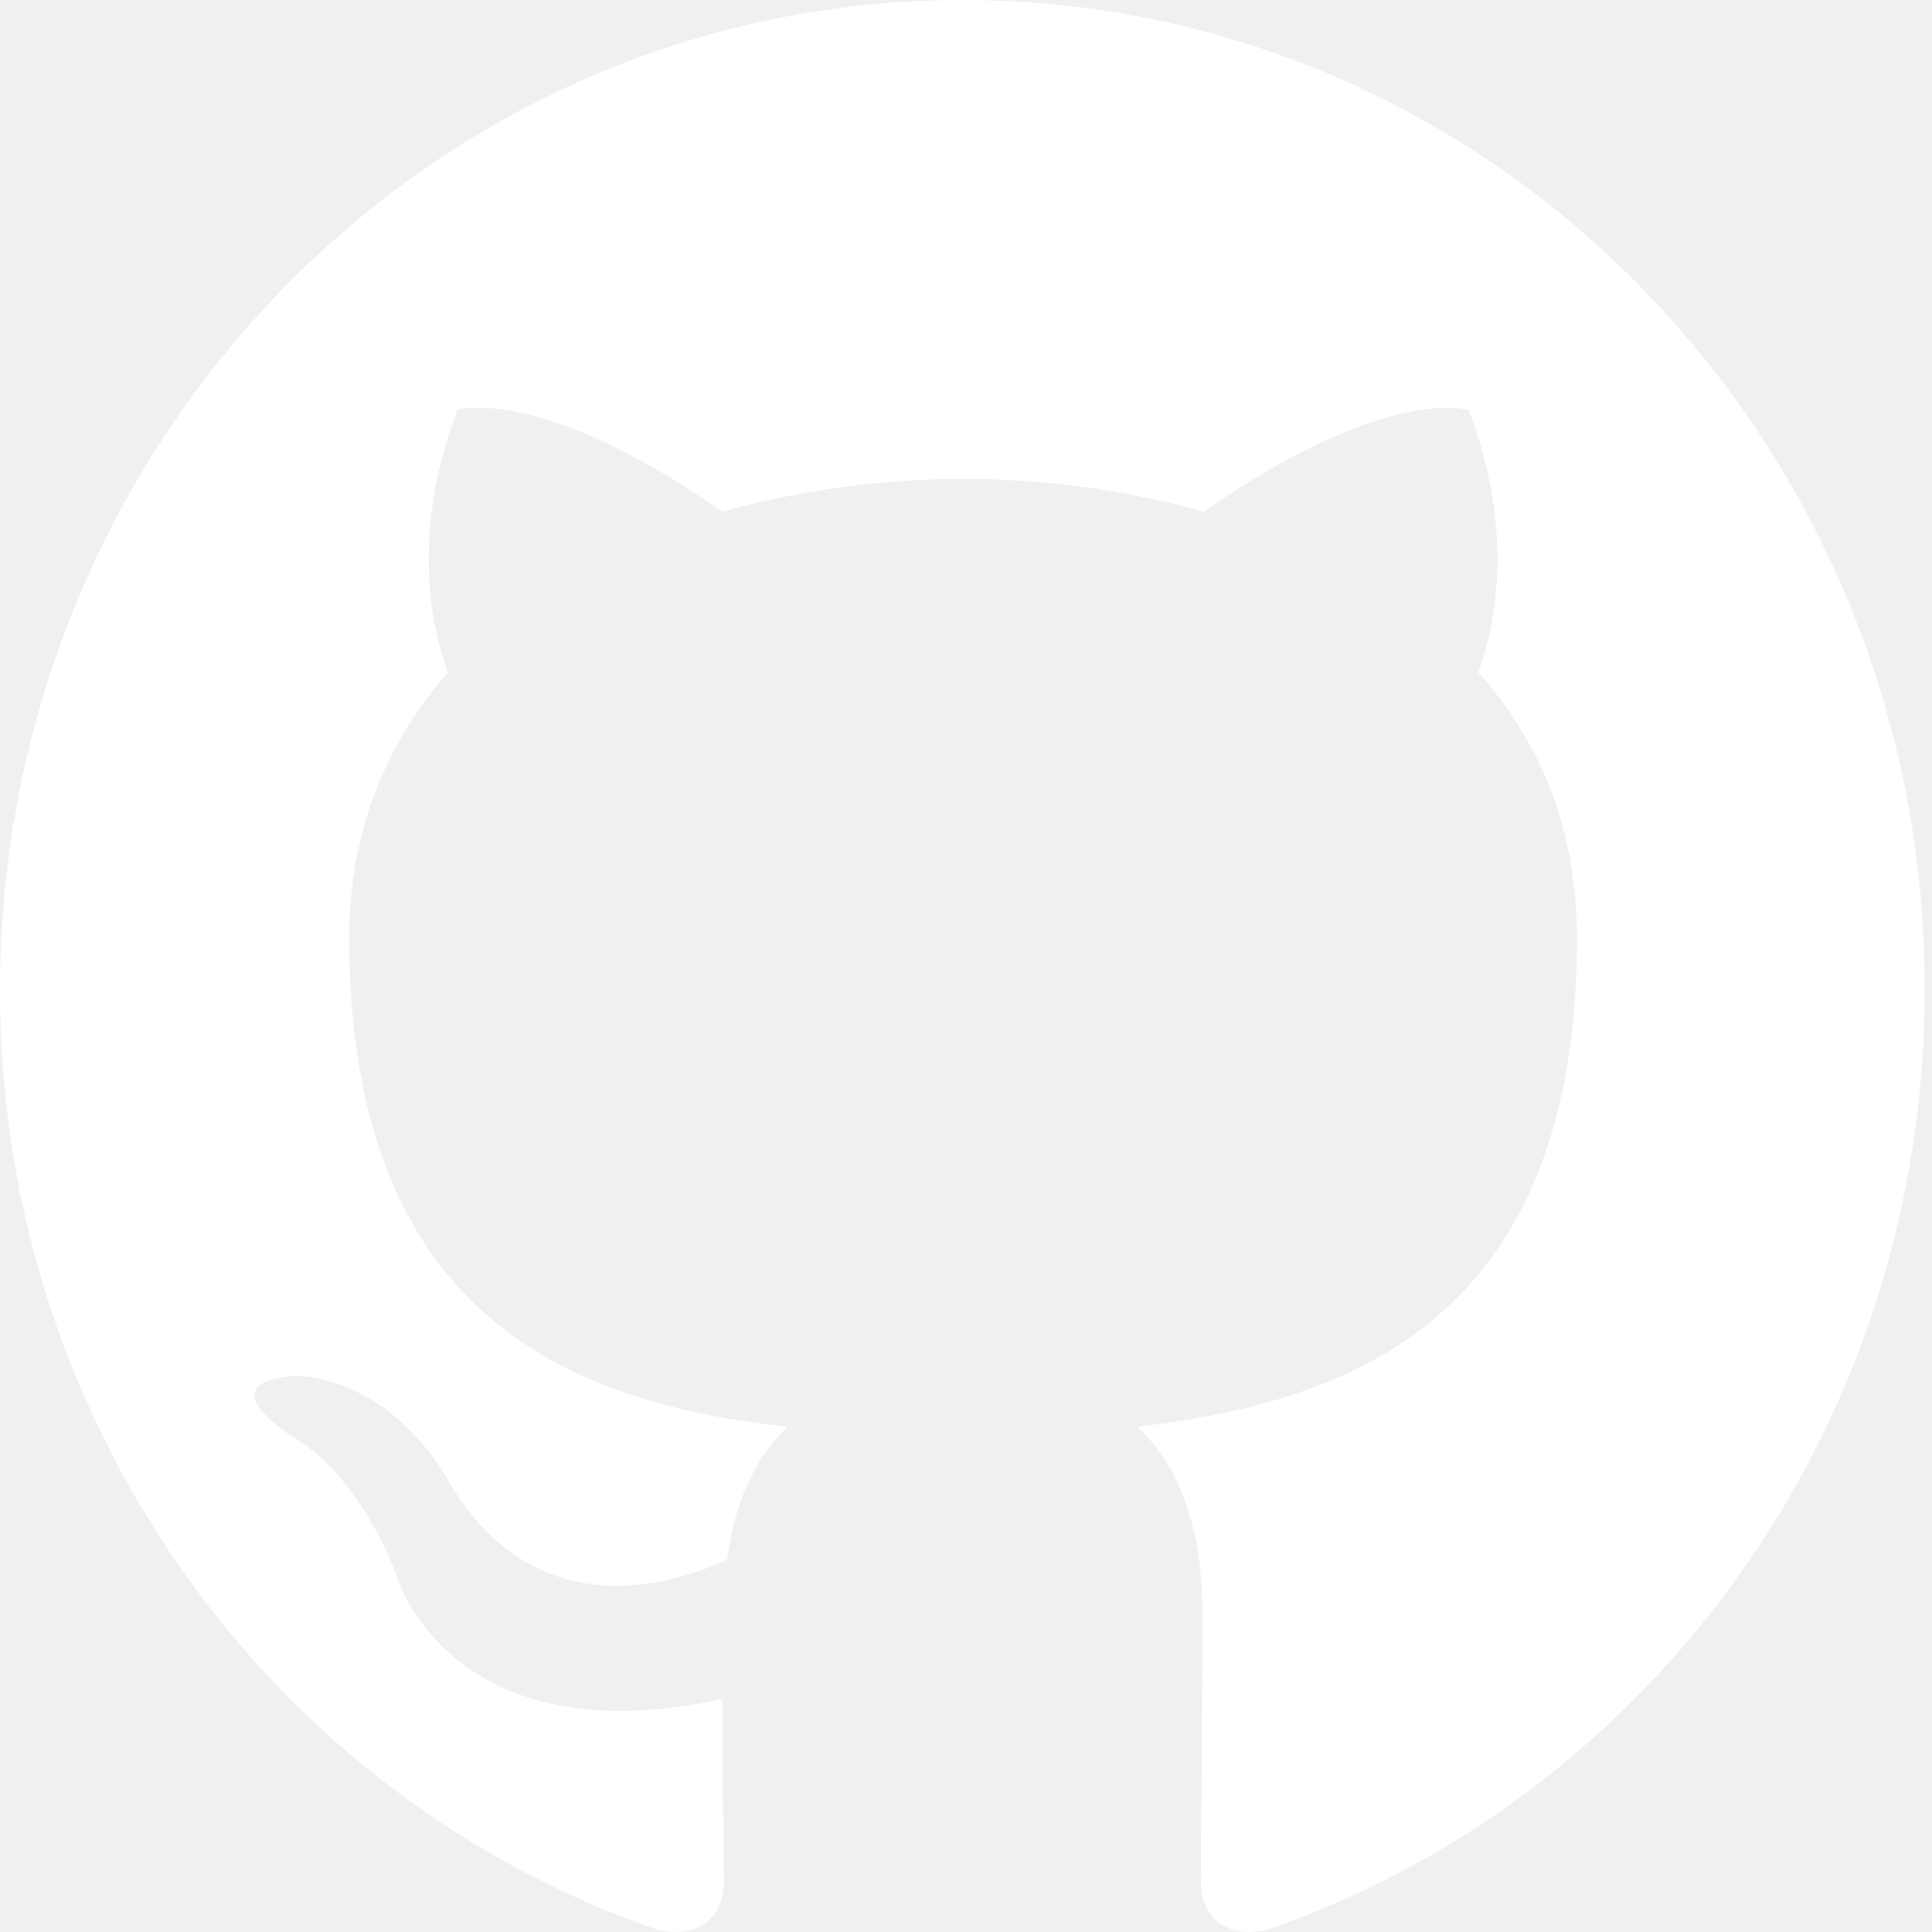
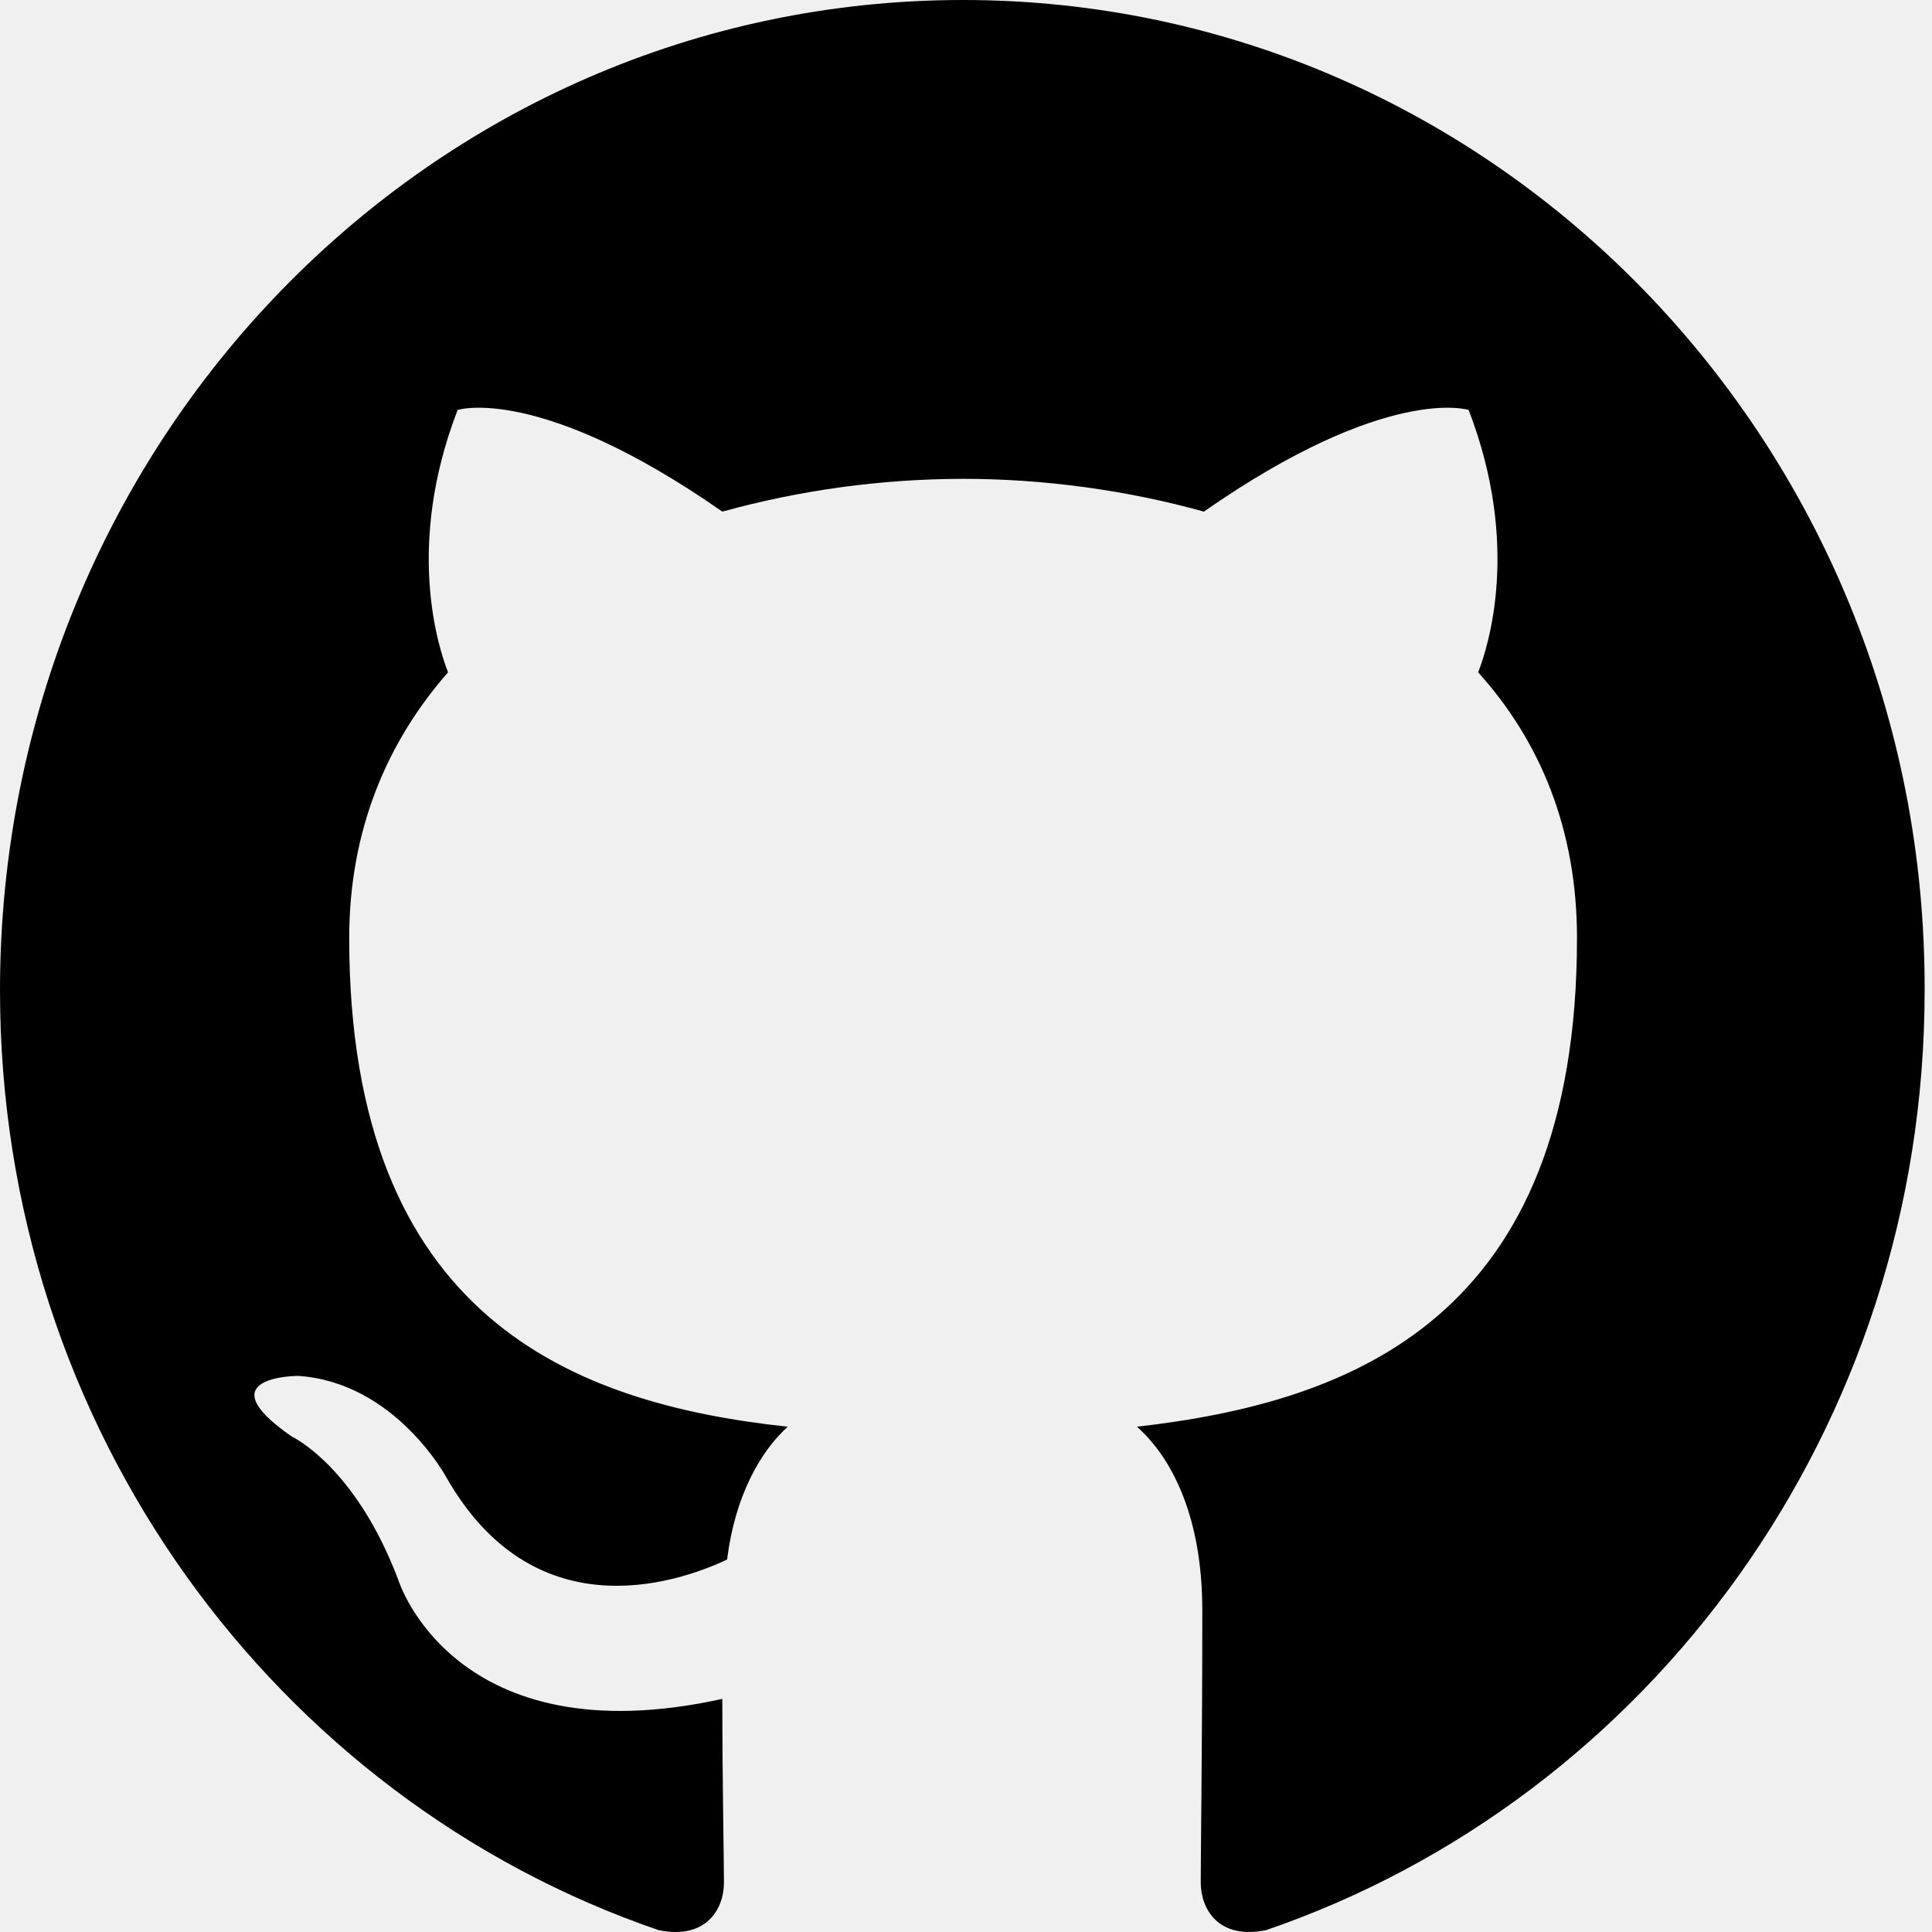
- <svg xmlns="http://www.w3.org/2000/svg" width="32" height="32" viewBox="0 0 32 32" fill="none">
-   <g clip-path="url(#clip0_16_4)">
-     <path fill-rule="evenodd" clip-rule="evenodd" d="M15.952 0C7.131 0 0 7.333 0 16.406C0 23.658 4.569 29.796 10.908 31.969C11.7 32.132 11.991 31.616 11.991 31.182C11.991 30.801 11.964 29.498 11.964 28.139C7.527 29.117 6.603 26.184 6.603 26.184C5.89 24.282 4.833 23.794 4.833 23.794C3.381 22.789 4.939 22.789 4.939 22.789C6.55 22.897 7.395 24.473 7.395 24.473C8.821 26.971 11.119 26.265 12.043 25.831C12.175 24.771 12.598 24.038 13.047 23.631C9.508 23.25 5.784 21.838 5.784 15.536C5.784 13.744 6.418 12.277 7.421 11.136C7.263 10.729 6.708 9.045 7.58 6.79C7.58 6.79 8.927 6.356 11.964 8.474C13.264 8.115 14.605 7.933 15.952 7.931C17.299 7.931 18.672 8.121 19.94 8.474C22.978 6.356 24.325 6.79 24.325 6.79C25.196 9.045 24.641 10.729 24.483 11.136C25.513 12.277 26.12 13.744 26.12 15.536C26.12 21.838 22.397 23.223 18.831 23.631C19.412 24.147 19.914 25.124 19.914 26.673C19.914 28.873 19.888 30.638 19.888 31.181C19.888 31.616 20.178 32.132 20.971 31.969C27.309 29.796 31.878 23.658 31.878 16.406C31.904 7.333 24.747 0 15.952 0Z" fill="white" />
-   </g>
-   <defs>
-     <clipPath id="clip0_16_4">
-       <rect width="32" height="32" fill="white" />
-     </clipPath>
-   </defs>
+ <svg xmlns="http://www.w3.org/2000/svg" width="32" height="32" viewBox="0 0 32 32">
+   <path fill-rule="evenodd" clip-rule="evenodd" d="M15.952 0C7.131 0 0 7.333 0 16.406C0 23.658 4.569 29.796 10.908 31.969C11.7 32.132 11.991 31.616 11.991 31.182C11.991 30.801 11.964 29.498 11.964 28.139C7.527 29.117 6.603 26.184 6.603 26.184C5.89 24.282 4.833 23.794 4.833 23.794C3.381 22.789 4.939 22.789 4.939 22.789C6.55 22.897 7.395 24.473 7.395 24.473C8.821 26.971 11.119 26.265 12.043 25.831C12.175 24.771 12.598 24.038 13.047 23.631C9.508 23.25 5.784 21.838 5.784 15.536C5.784 13.744 6.418 12.277 7.421 11.136C7.263 10.729 6.708 9.045 7.58 6.79C7.58 6.79 8.927 6.356 11.964 8.474C13.264 8.115 14.605 7.933 15.952 7.931C17.299 7.931 18.672 8.121 19.94 8.474C22.978 6.356 24.325 6.79 24.325 6.79C25.196 9.045 24.641 10.729 24.483 11.136C25.513 12.277 26.12 13.744 26.12 15.536C26.12 21.838 22.397 23.223 18.831 23.631C19.412 24.147 19.914 25.124 19.914 26.673C19.914 28.873 19.888 30.638 19.888 31.181C19.888 31.616 20.178 32.132 20.971 31.969C27.309 29.796 31.878 23.658 31.878 16.406C31.904 7.333 24.747 0 15.952 0Z" />
</svg>
